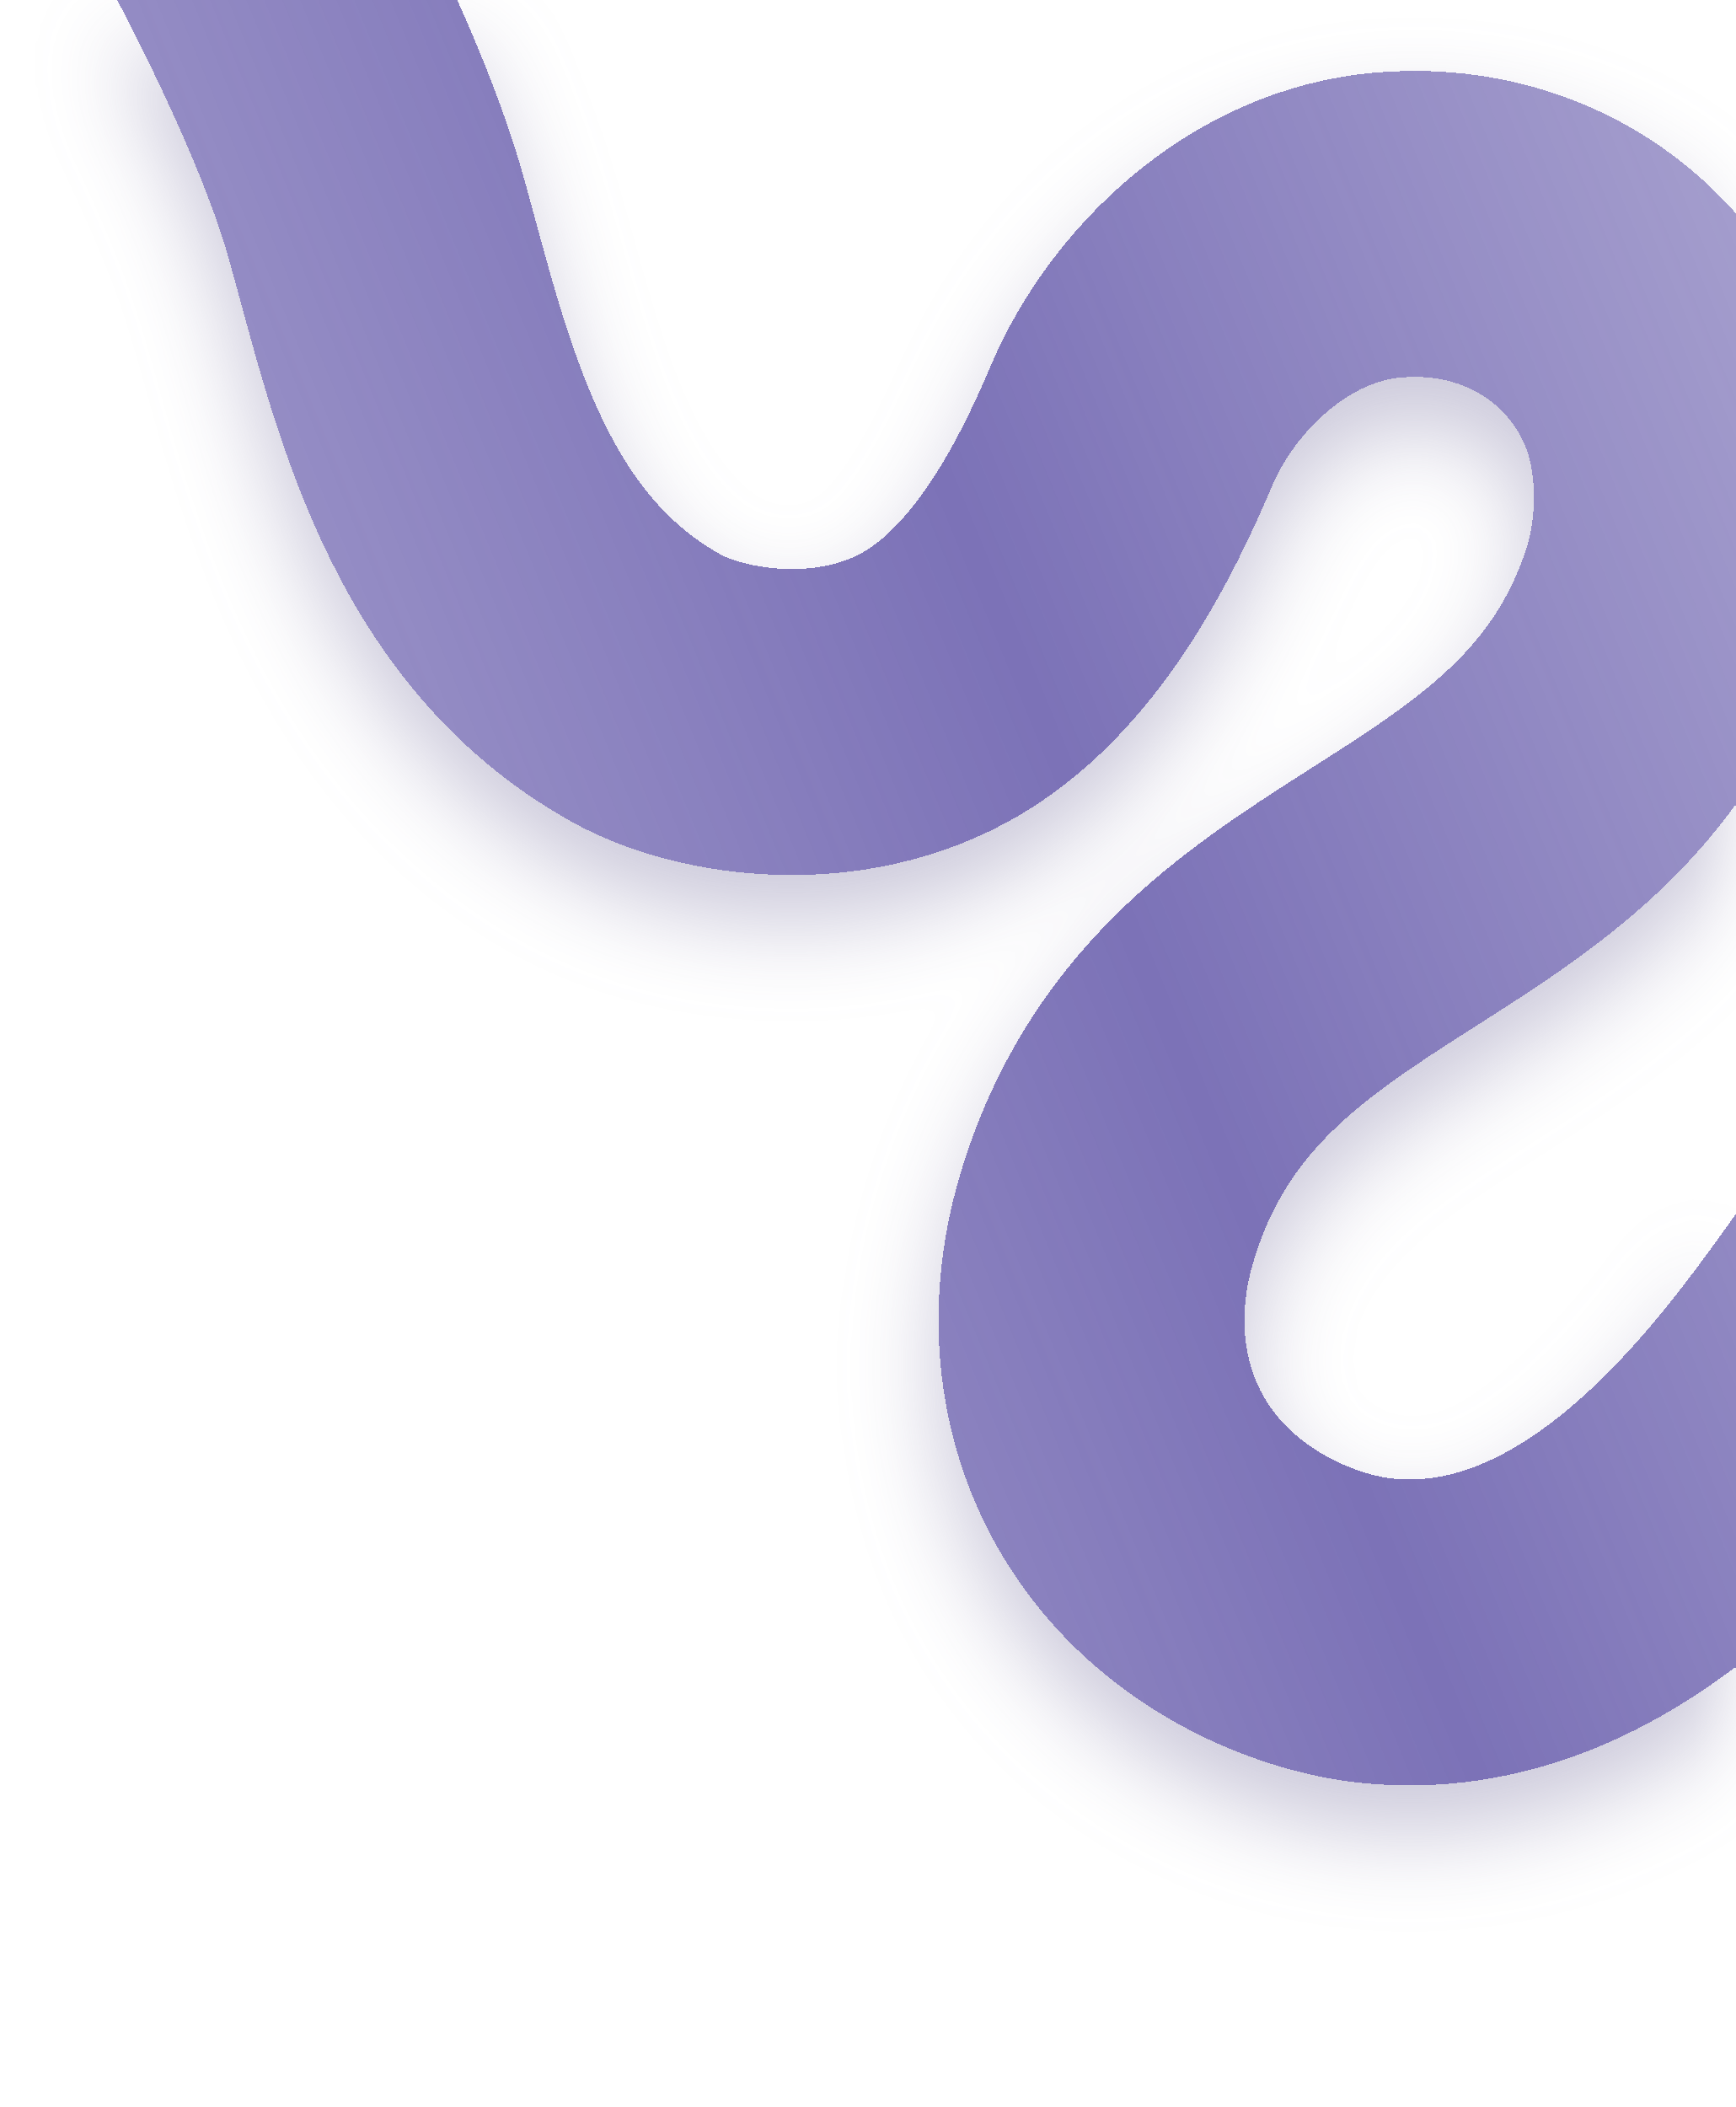
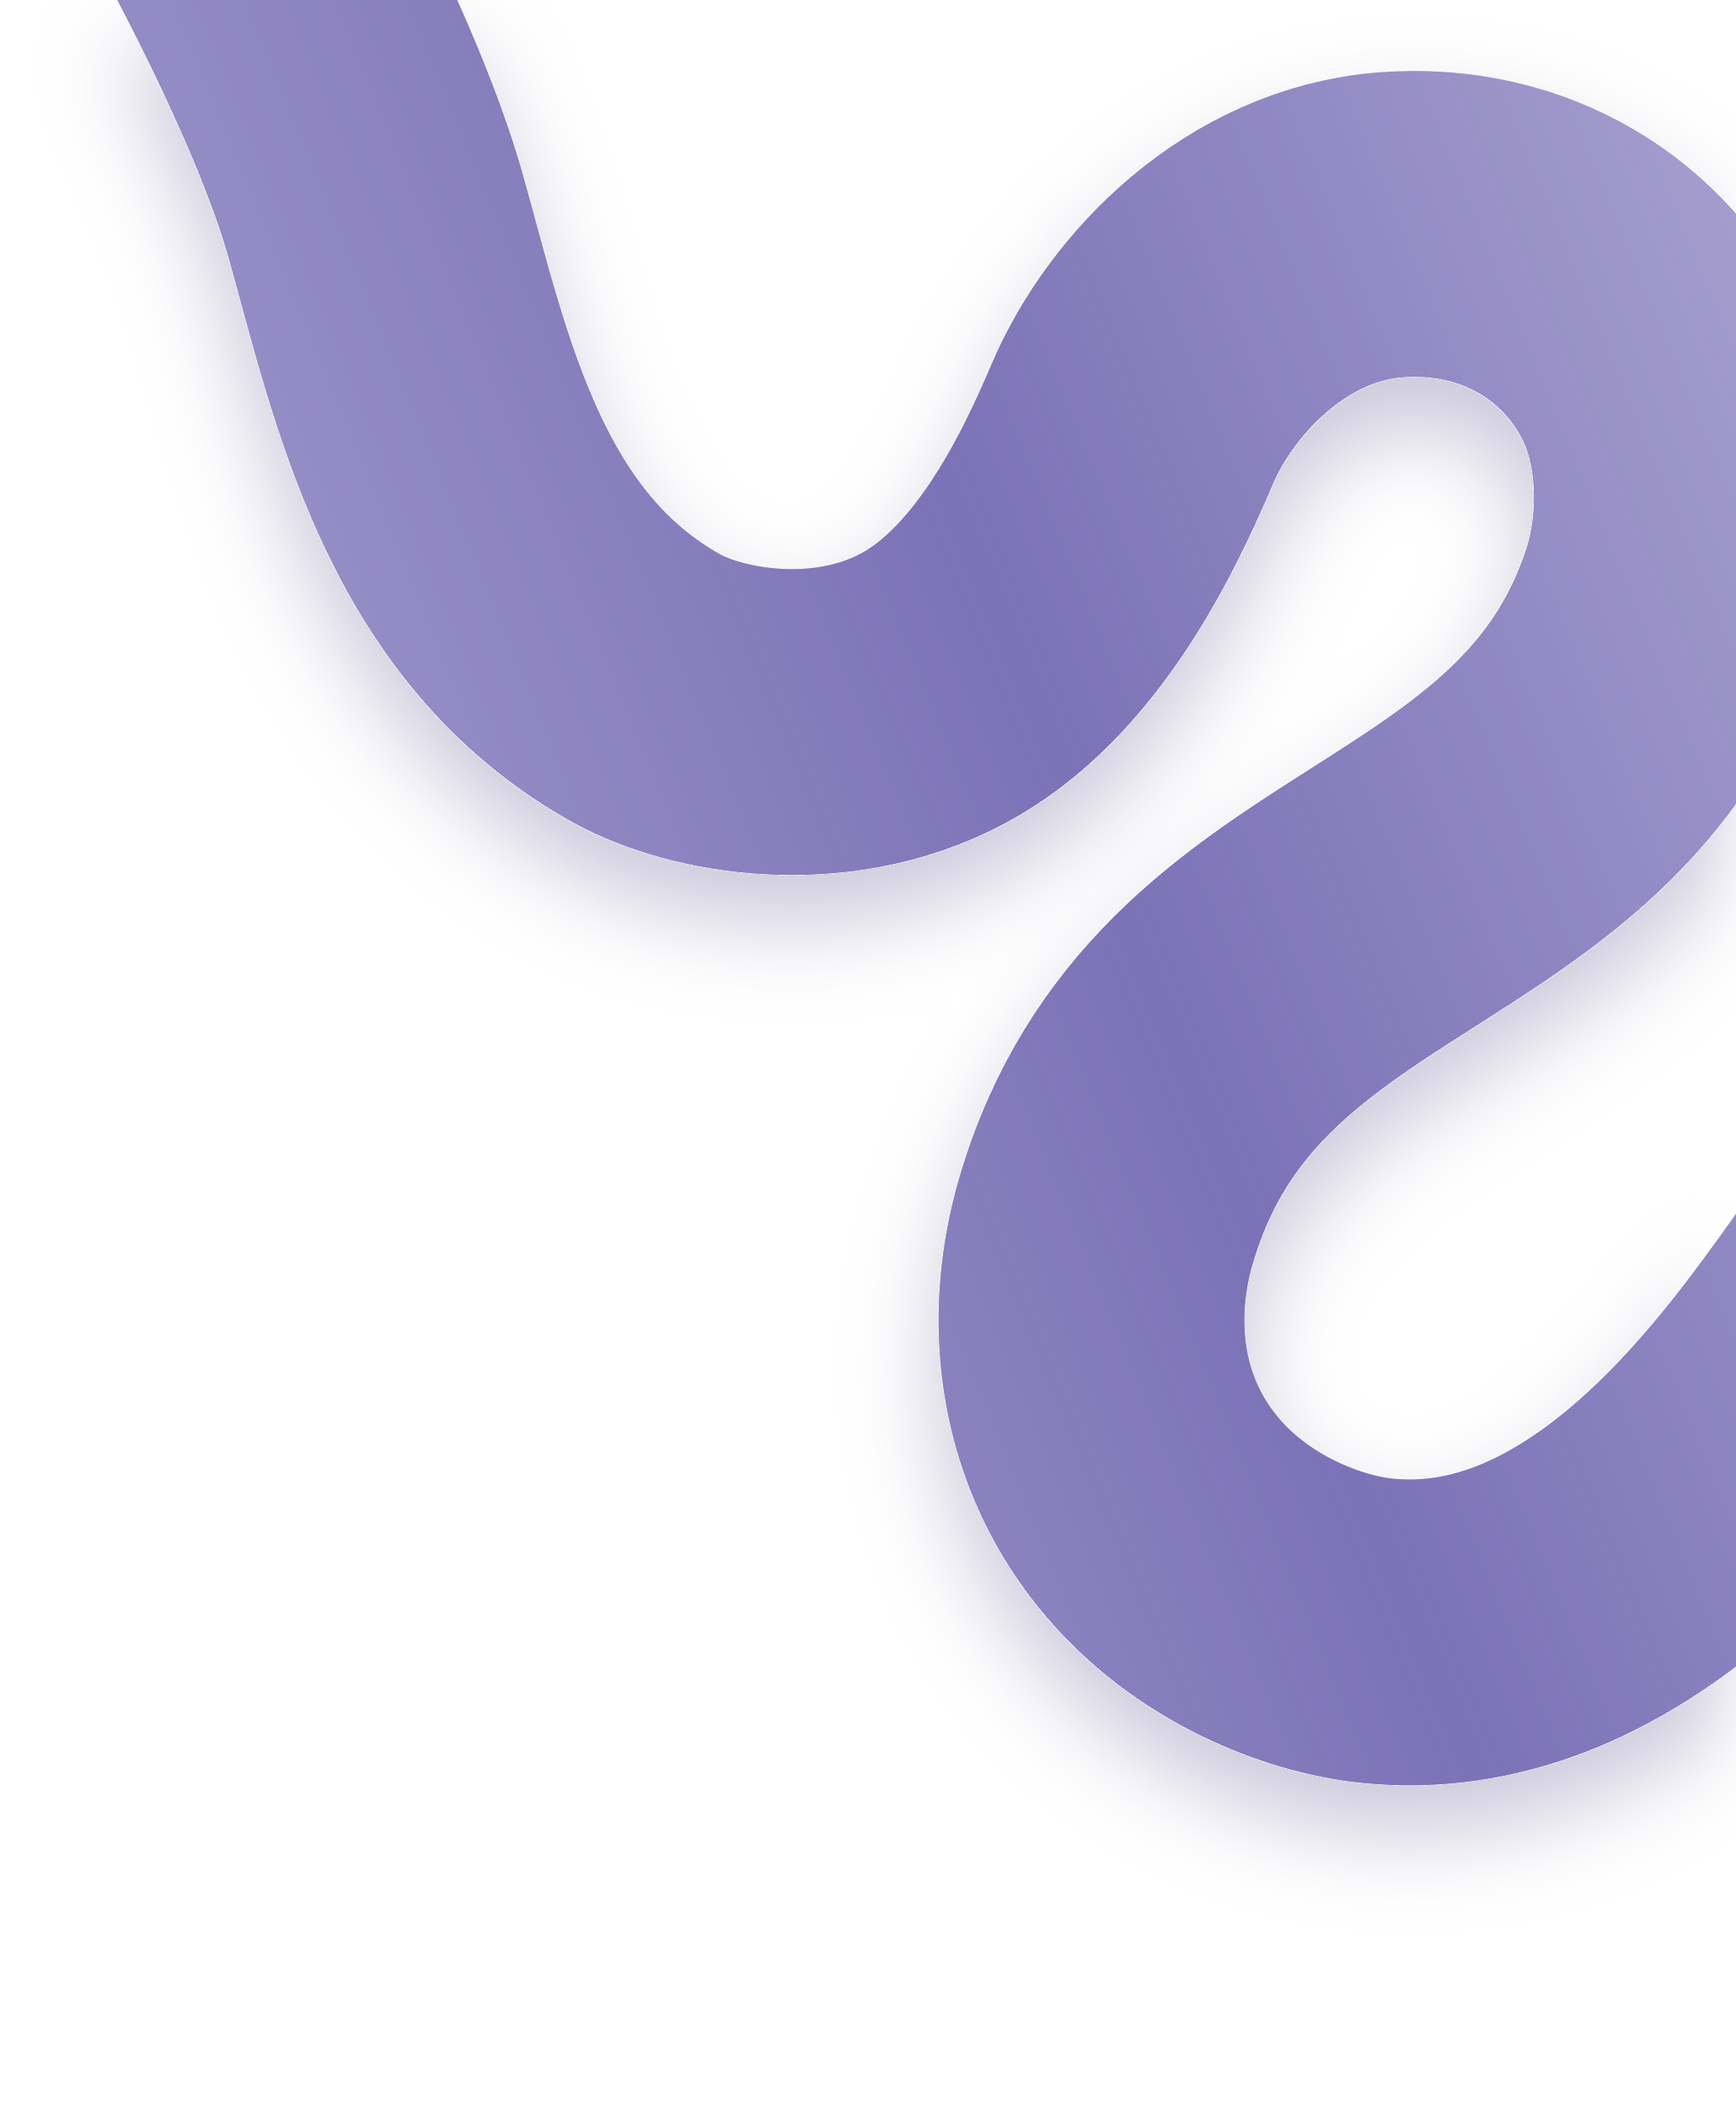
<svg xmlns="http://www.w3.org/2000/svg" width="749" height="909" viewBox="0 0 749 909" fill="none">
  <g filter="url(#filter0_bd_918_766)">
-     <path d="M97.732 -51.58C97.732 -51.58 145.116 32.436 162.328 94.014C181.81 163.709 200.219 253.202 279 297C304.316 311.075 357.5 321 402.5 297C447.5 273 474 217 488.5 183C505.35 143.49 546.757 101.076 600 97C654.21 92.85 698.262 121.5 717.5 163.5C731.21 193.432 729.879 230.576 721.5 256.5C676.778 394.866 520.308 380.561 477.305 526.304C465.173 567.42 469.295 614.312 499 651.5C526.632 686.093 567.581 700.65 593.249 703.443C690 713.972 760.934 619.723 794.5 573.5C853.933 491.656 853.556 462.875 952 404.5C980.694 387.485 1009.21 355.111 1047 346.499C1100.38 334.336 1094.01 364.098 1118.87 393.72C1160.85 443.731 1189.74 529.357 1177.98 578.708C1166.21 628.06 1099.68 780.683 1121.23 782.232" stroke="url(#paint0_linear_918_766)" stroke-opacity="0.75" stroke-width="132" shape-rendering="crispEdges" />
+     <path d="M97.732 -51.58C97.732 -51.58 145.116 32.436 162.328 94.014C181.81 163.709 200.219 253.202 279 297C304.316 311.075 357.5 321 402.5 297C447.5 273 474 217 488.5 183C505.35 143.49 546.757 101.076 600 97C654.21 92.85 698.262 121.5 717.5 163.5C731.21 193.432 729.879 230.576 721.5 256.5C676.778 394.866 520.308 380.561 477.305 526.304C465.173 567.42 469.295 614.312 499 651.5C526.632 686.093 567.581 700.65 593.249 703.443C690 713.972 760.934 619.723 794.5 573.5C853.933 491.656 853.556 462.875 952 404.5C980.694 387.485 1009.21 355.111 1047 346.499C1100.38 334.336 1094.01 364.098 1118.87 393.72C1160.85 443.731 1189.74 529.357 1177.98 578.708C1166.21 628.06 1099.68 780.683 1121.23 782.232" stroke="url(#paint0_linear_918_766)" stroke-opacity="0.75" stroke-width="132" shape-rendering="geometricPrecision" />
  </g>
  <defs>
    <filter id="filter0_bd_918_766" x="0.233" y="-103.992" width="1286.39" height="1012.05" filterUnits="userSpaceOnUse" color-interpolation-filters="sRGB">
      <feFlood flood-opacity="0" result="BackgroundImageFix" />
      <feGaussianBlur in="BackgroundImageFix" stdDeviation="5" />
      <feComposite in2="SourceAlpha" operator="in" result="effect1_backgroundBlur_918_766" />
      <feColorMatrix in="SourceAlpha" type="matrix" values="0 0 0 0 0 0 0 0 0 0 0 0 0 0 0 0 0 0 127 0" result="hardAlpha" />
      <feOffset dy="20" />
      <feGaussianBlur stdDeviation="20" />
      <feComposite in2="hardAlpha" operator="out" />
      <feColorMatrix type="matrix" values="0 0 0 0 0.406 0 0 0 0 0.377 0 0 0 0 0.579 0 0 0 0.35 0" />
      <feBlend mode="normal" in2="effect1_backgroundBlur_918_766" result="effect2_dropShadow_918_766" />
      <feBlend mode="normal" in="SourceGraphic" in2="effect2_dropShadow_918_766" result="shape" />
    </filter>
    <linearGradient id="paint0_linear_918_766" x1="-55.917" y1="527.785" x2="1004.7" y2="90.821" gradientUnits="userSpaceOnUse">
      <stop stop-color="#50439F" stop-opacity="0.6" />
      <stop offset="0.48" stop-color="#50439F" />
      <stop offset="1" stop-color="#50439F" stop-opacity="0.5" />
    </linearGradient>
  </defs>
</svg>
